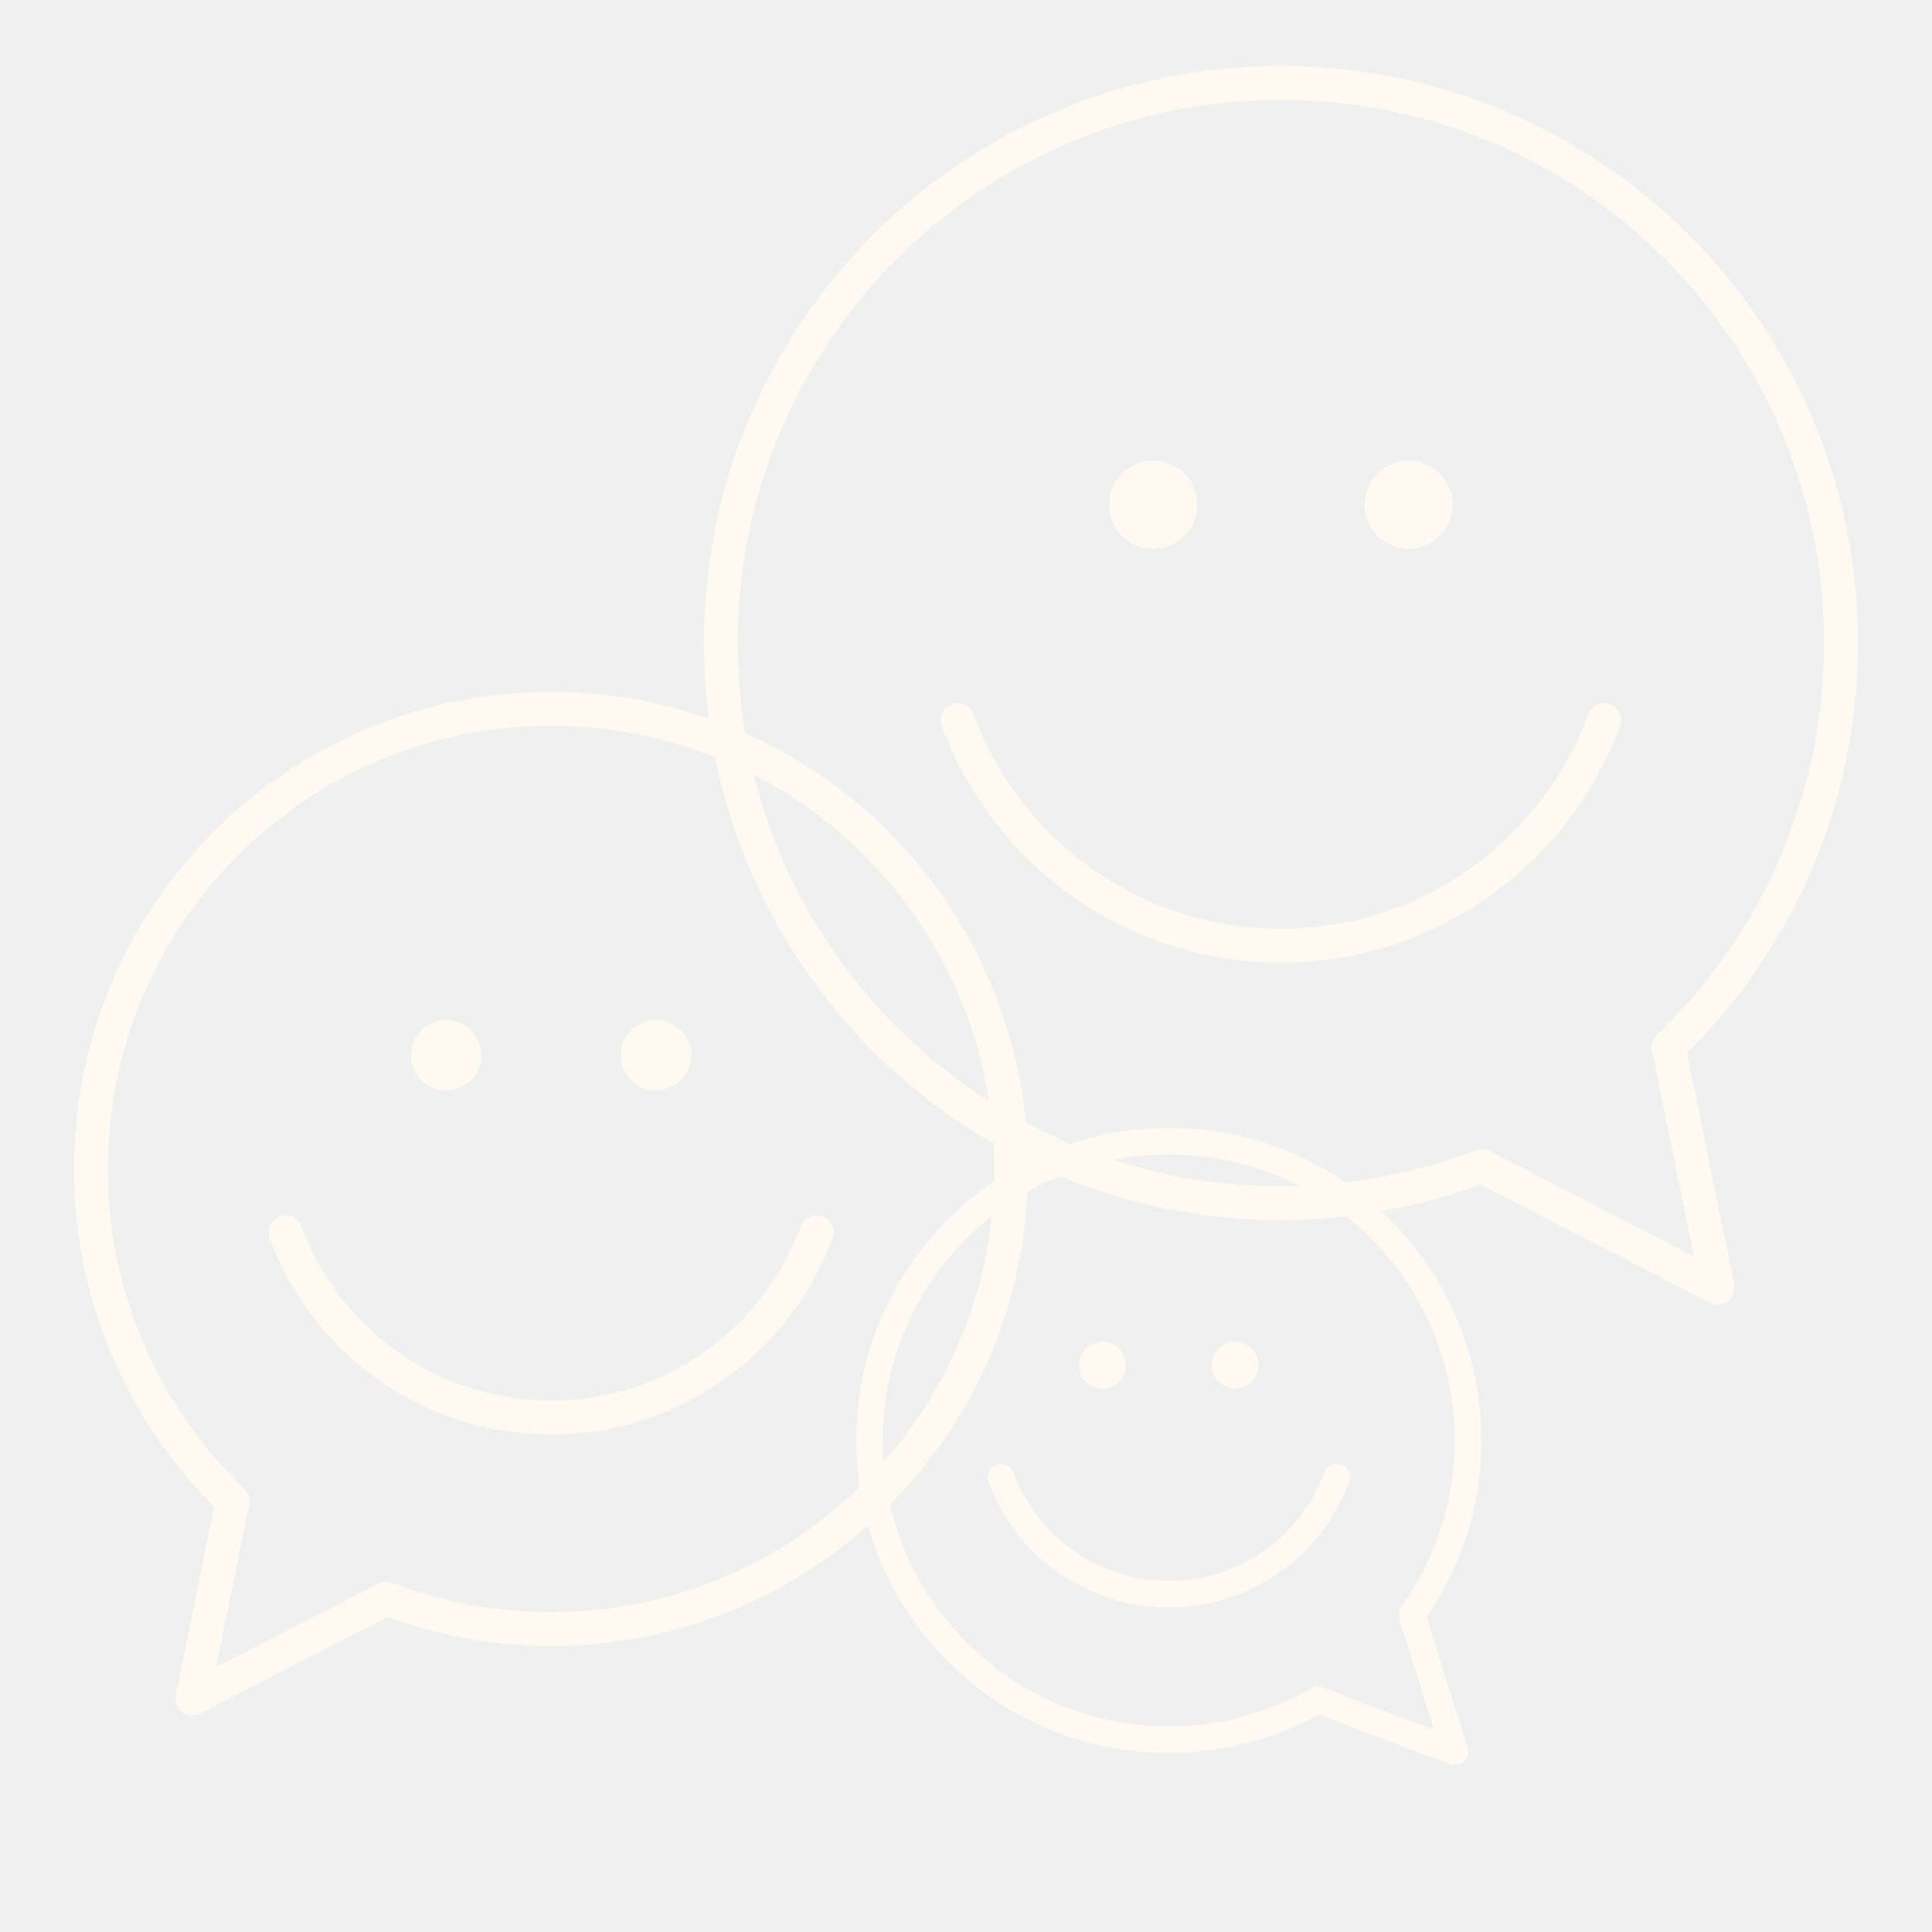
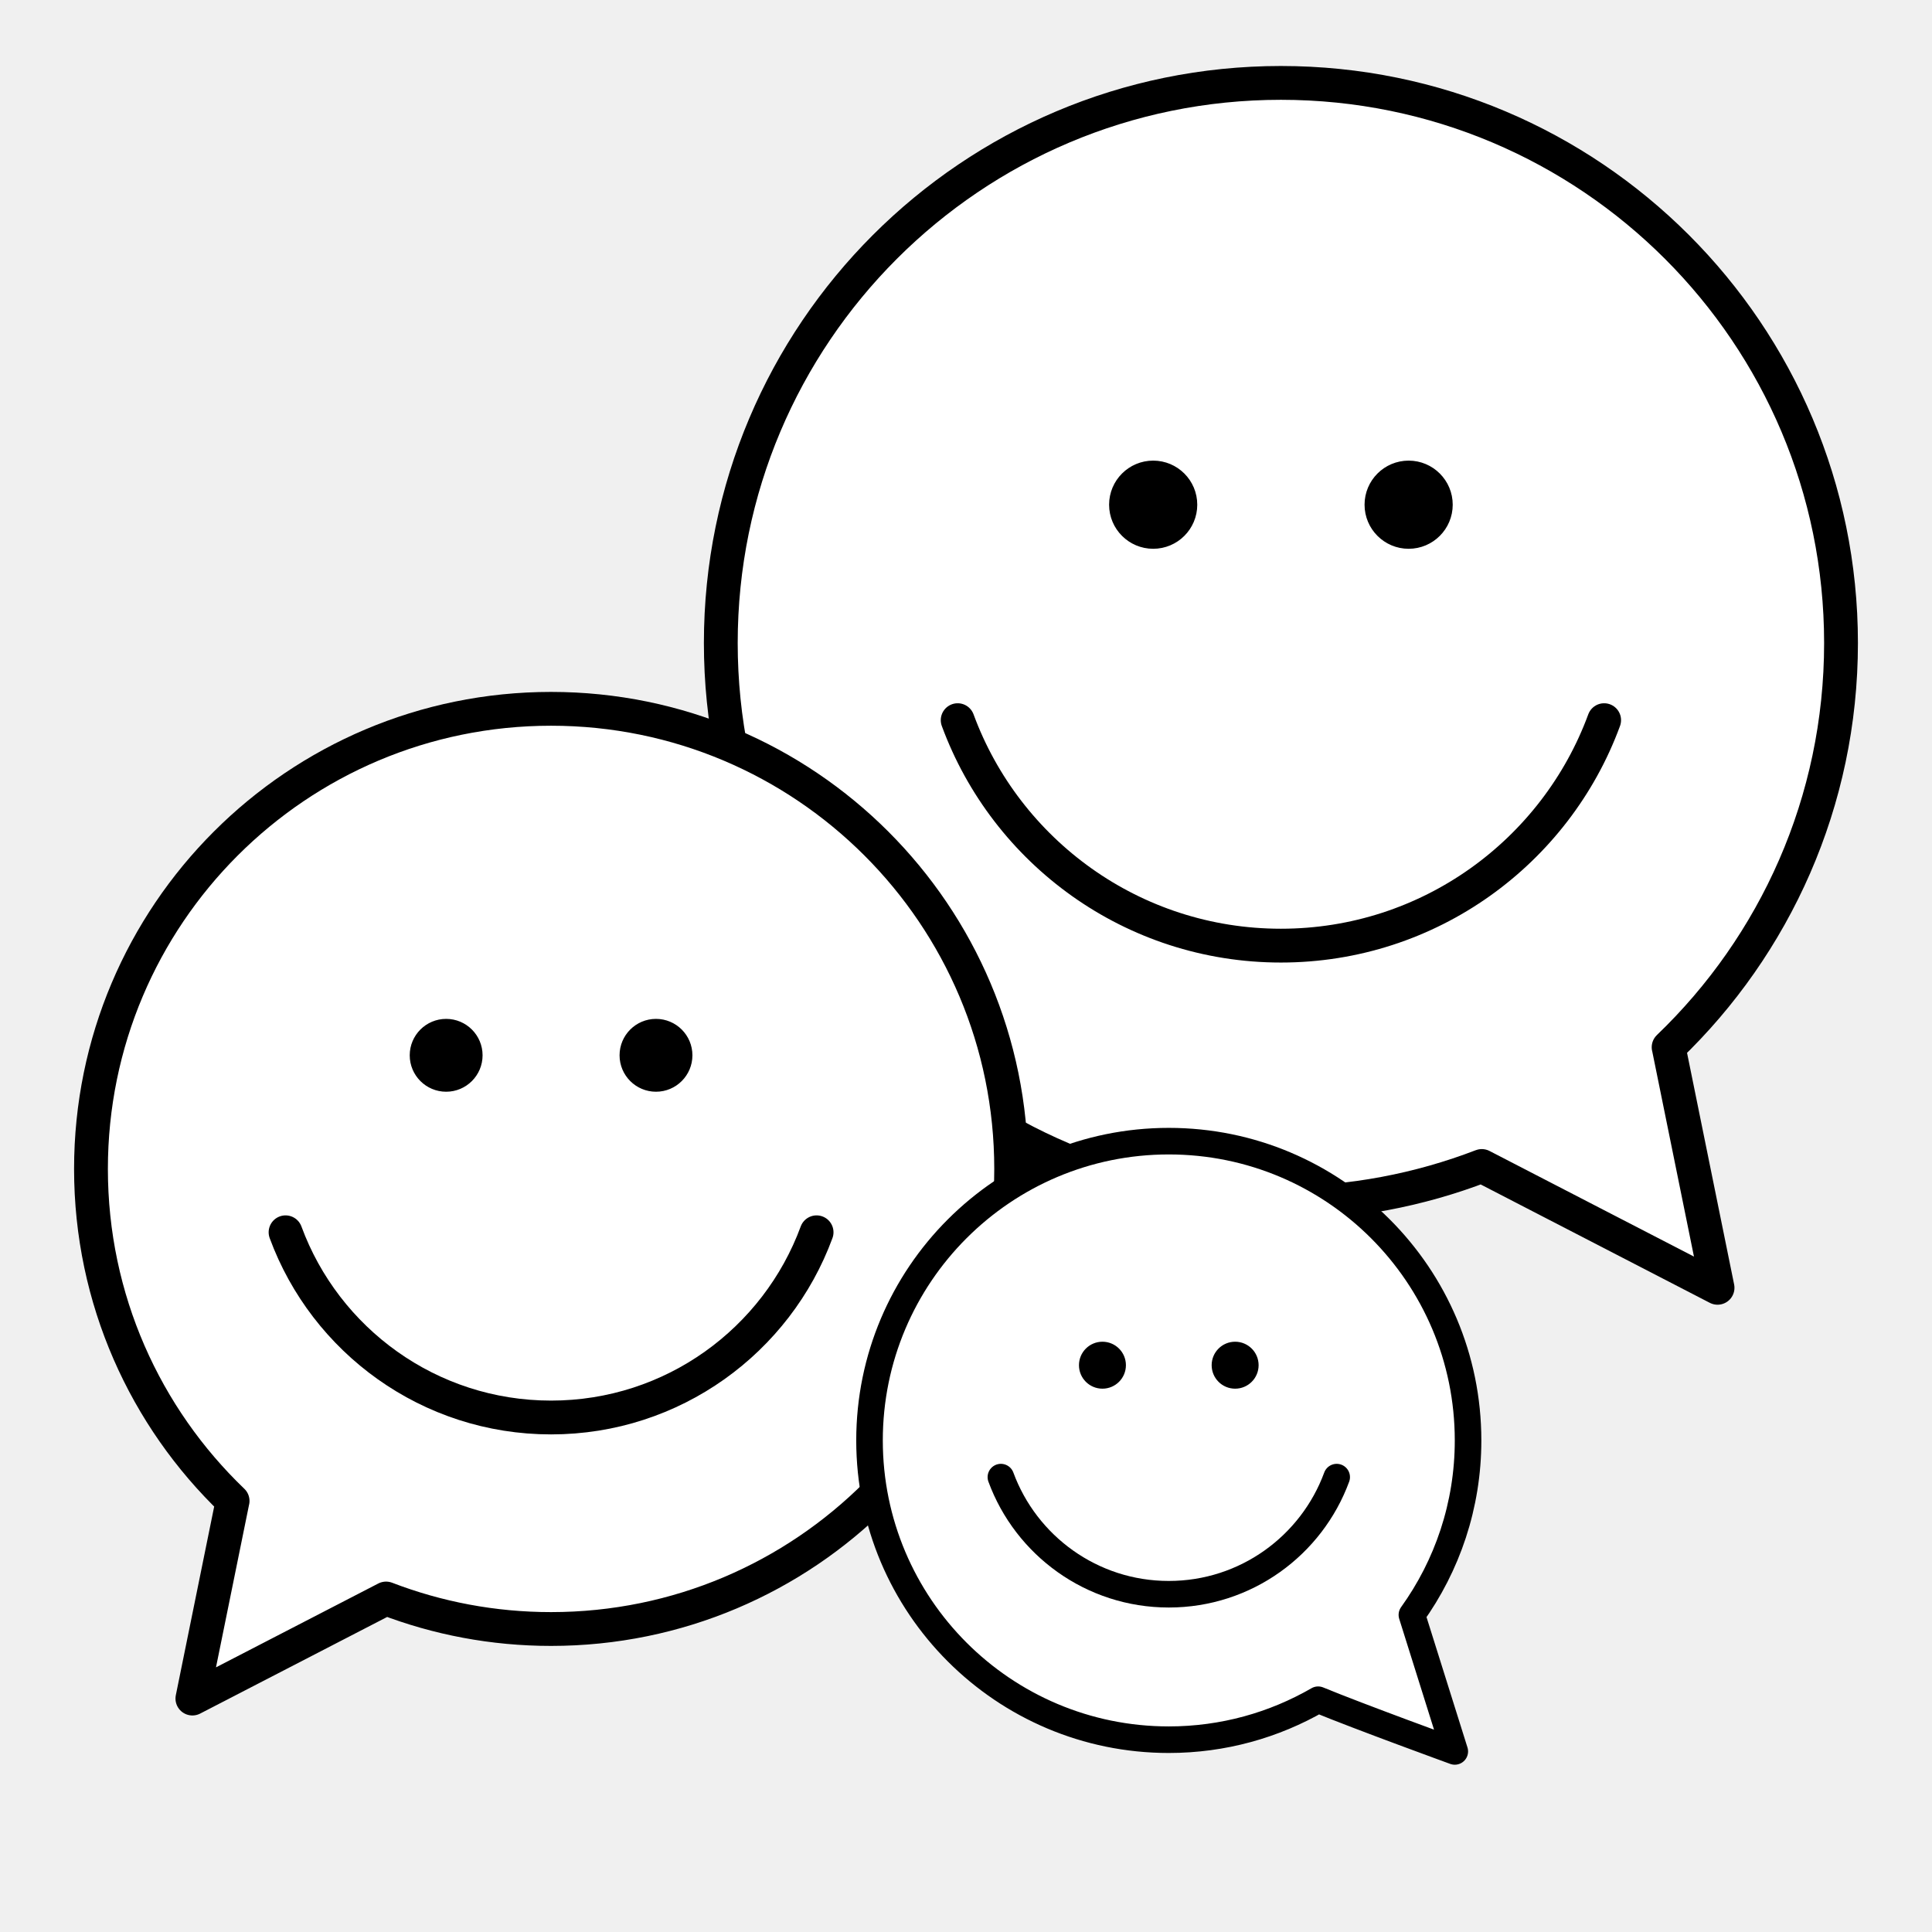
<svg xmlns="http://www.w3.org/2000/svg" version="1.1" id="Layer_1" x="0px" y="0px" viewBox="0 0 800 800" style="enable-background:new 0 0 800 800;" xml:space="preserve">
  <style type="text/css">
- 	.st0{fill:none;stroke:#FFFAF1;stroke-width:14;stroke-linejoin:round;stroke-miterlimit:10;}
- 	.st1{fill:none;stroke:#FFFAF1;stroke-width:14;stroke-linecap:round;stroke-linejoin:round;stroke-miterlimit:10;}
- 	.st2{fill:#FFFAF0;stroke:#FFFAF1;stroke-miterlimit:10;}
- 	.st3{fill:#FFFAF0;}
- 	.st4{fill:none;stroke:#FFFAF1;stroke-width:11;stroke-linejoin:round;stroke-miterlimit:10;}
- 	.st5{fill:none;stroke:#FFFAF1;stroke-width:11;stroke-linecap:round;stroke-linejoin:round;stroke-miterlimit:10;}
+ 	.st0{fill:#FFFFFF;stroke:#000000;stroke-width:14;stroke-linejoin:round;stroke-miterlimit:10;}
+ 	.st1{fill:#FFFFFF;stroke:#000000;stroke-width:14;stroke-linecap:round;stroke-linejoin:round;stroke-miterlimit:10;}
+ 	.st2{stroke:#000000;stroke-miterlimit:10;}
+ 	.st3{fill:none;stroke:#000000;stroke-width:14;stroke-linecap:round;stroke-linejoin:round;stroke-miterlimit:10;}
+ 	.st4{fill:#FFFFFF;stroke:#000000;stroke-width:11;stroke-linejoin:round;stroke-miterlimit:10;}
+ 	.st5{fill:none;stroke:#000000;stroke-width:11;stroke-linecap:round;stroke-linejoin:round;stroke-miterlimit:10;}
</style>
  <g id="Objects">
    <g>
      <g>
        <g>
          <g>
            <path class="st0" d="M690.953,433.63l-0.017,0.009c43.998-42.209,71.392-101.594,71.392-167.381       c0-128.092-103.837-231.931-231.933-231.931c-128.091,0-231.929,103.839-231.929,231.931       s103.838,231.931,231.929,231.931c29.32,0,57.358-5.453,83.179-15.377l97.629,50.439L690.953,433.63       z" />
            <path class="st1" d="M396.552,298.204c20.042,54.491,72.403,93.363,133.844,93.363       c61.445,0,113.809-38.871,133.846-93.363" />
            <g>
              <circle class="st2" cx="477.508" cy="208.987" r="17.753" />
              <circle class="st2" cx="583.287" cy="208.987" r="17.753" />
            </g>
          </g>
          <g>
            <path class="st0" d="M96.303,621.508l0.014,0.005c-36.142-34.671-58.645-83.453-58.645-137.488       c0-105.22,85.296-190.517,190.516-190.517c105.218,0,190.514,85.297,190.514,190.517       c0,105.216-85.296,190.512-190.514,190.512c-24.083,0-47.115-4.478-68.326-12.63l-80.194,41.431       L96.303,621.508z" />
-             <path class="st1" d="M338.132,510.264c-16.462,44.761-59.474,76.691-109.945,76.691       c-50.472,0-93.484-31.93-109.945-76.691" />
+             <path class="st3" d="M338.132,510.264c-16.462,44.761-59.474,76.691-109.945,76.691       c-50.472,0-93.484-31.93-109.945-76.691" />
            <g>
-               <circle class="st3" cx="271.632" cy="436.98" r="14.583" />
-               <circle class="st3" cx="184.742" cy="436.98" r="14.583" />
+               <circle class="st2" cx="271.632" cy="436.98" r="14.583" />
+               <circle class="st2" cx="184.742" cy="436.98" r="14.583" />
            </g>
          </g>
          <g>
            <path class="st4" d="M584.632,668.681c14.621-20.339,23.26-45.27,23.26-72.232       c0-68.44-55.482-123.92-123.922-123.92s-123.92,55.481-123.92,123.92       c0,68.44,55.481,123.922,123.92,123.922c22.532,0,43.639-6.043,61.843-16.551       c17.346,7.14,56.585,21.41,56.585,21.41L584.632,668.681z" />
            <g>
              <path class="st5" d="M414.445,611.643c10.411,28.305,37.611,48.494,69.525,48.494        c31.917,0,59.117-20.19,69.526-48.494" />
              <g>
                <circle class="st2" cx="456.497" cy="565.3" r="9.221" />
                <circle class="st2" cx="511.442" cy="565.3" r="9.222" />
              </g>
            </g>
          </g>
        </g>
      </g>
    </g>
  </g>
</svg>
